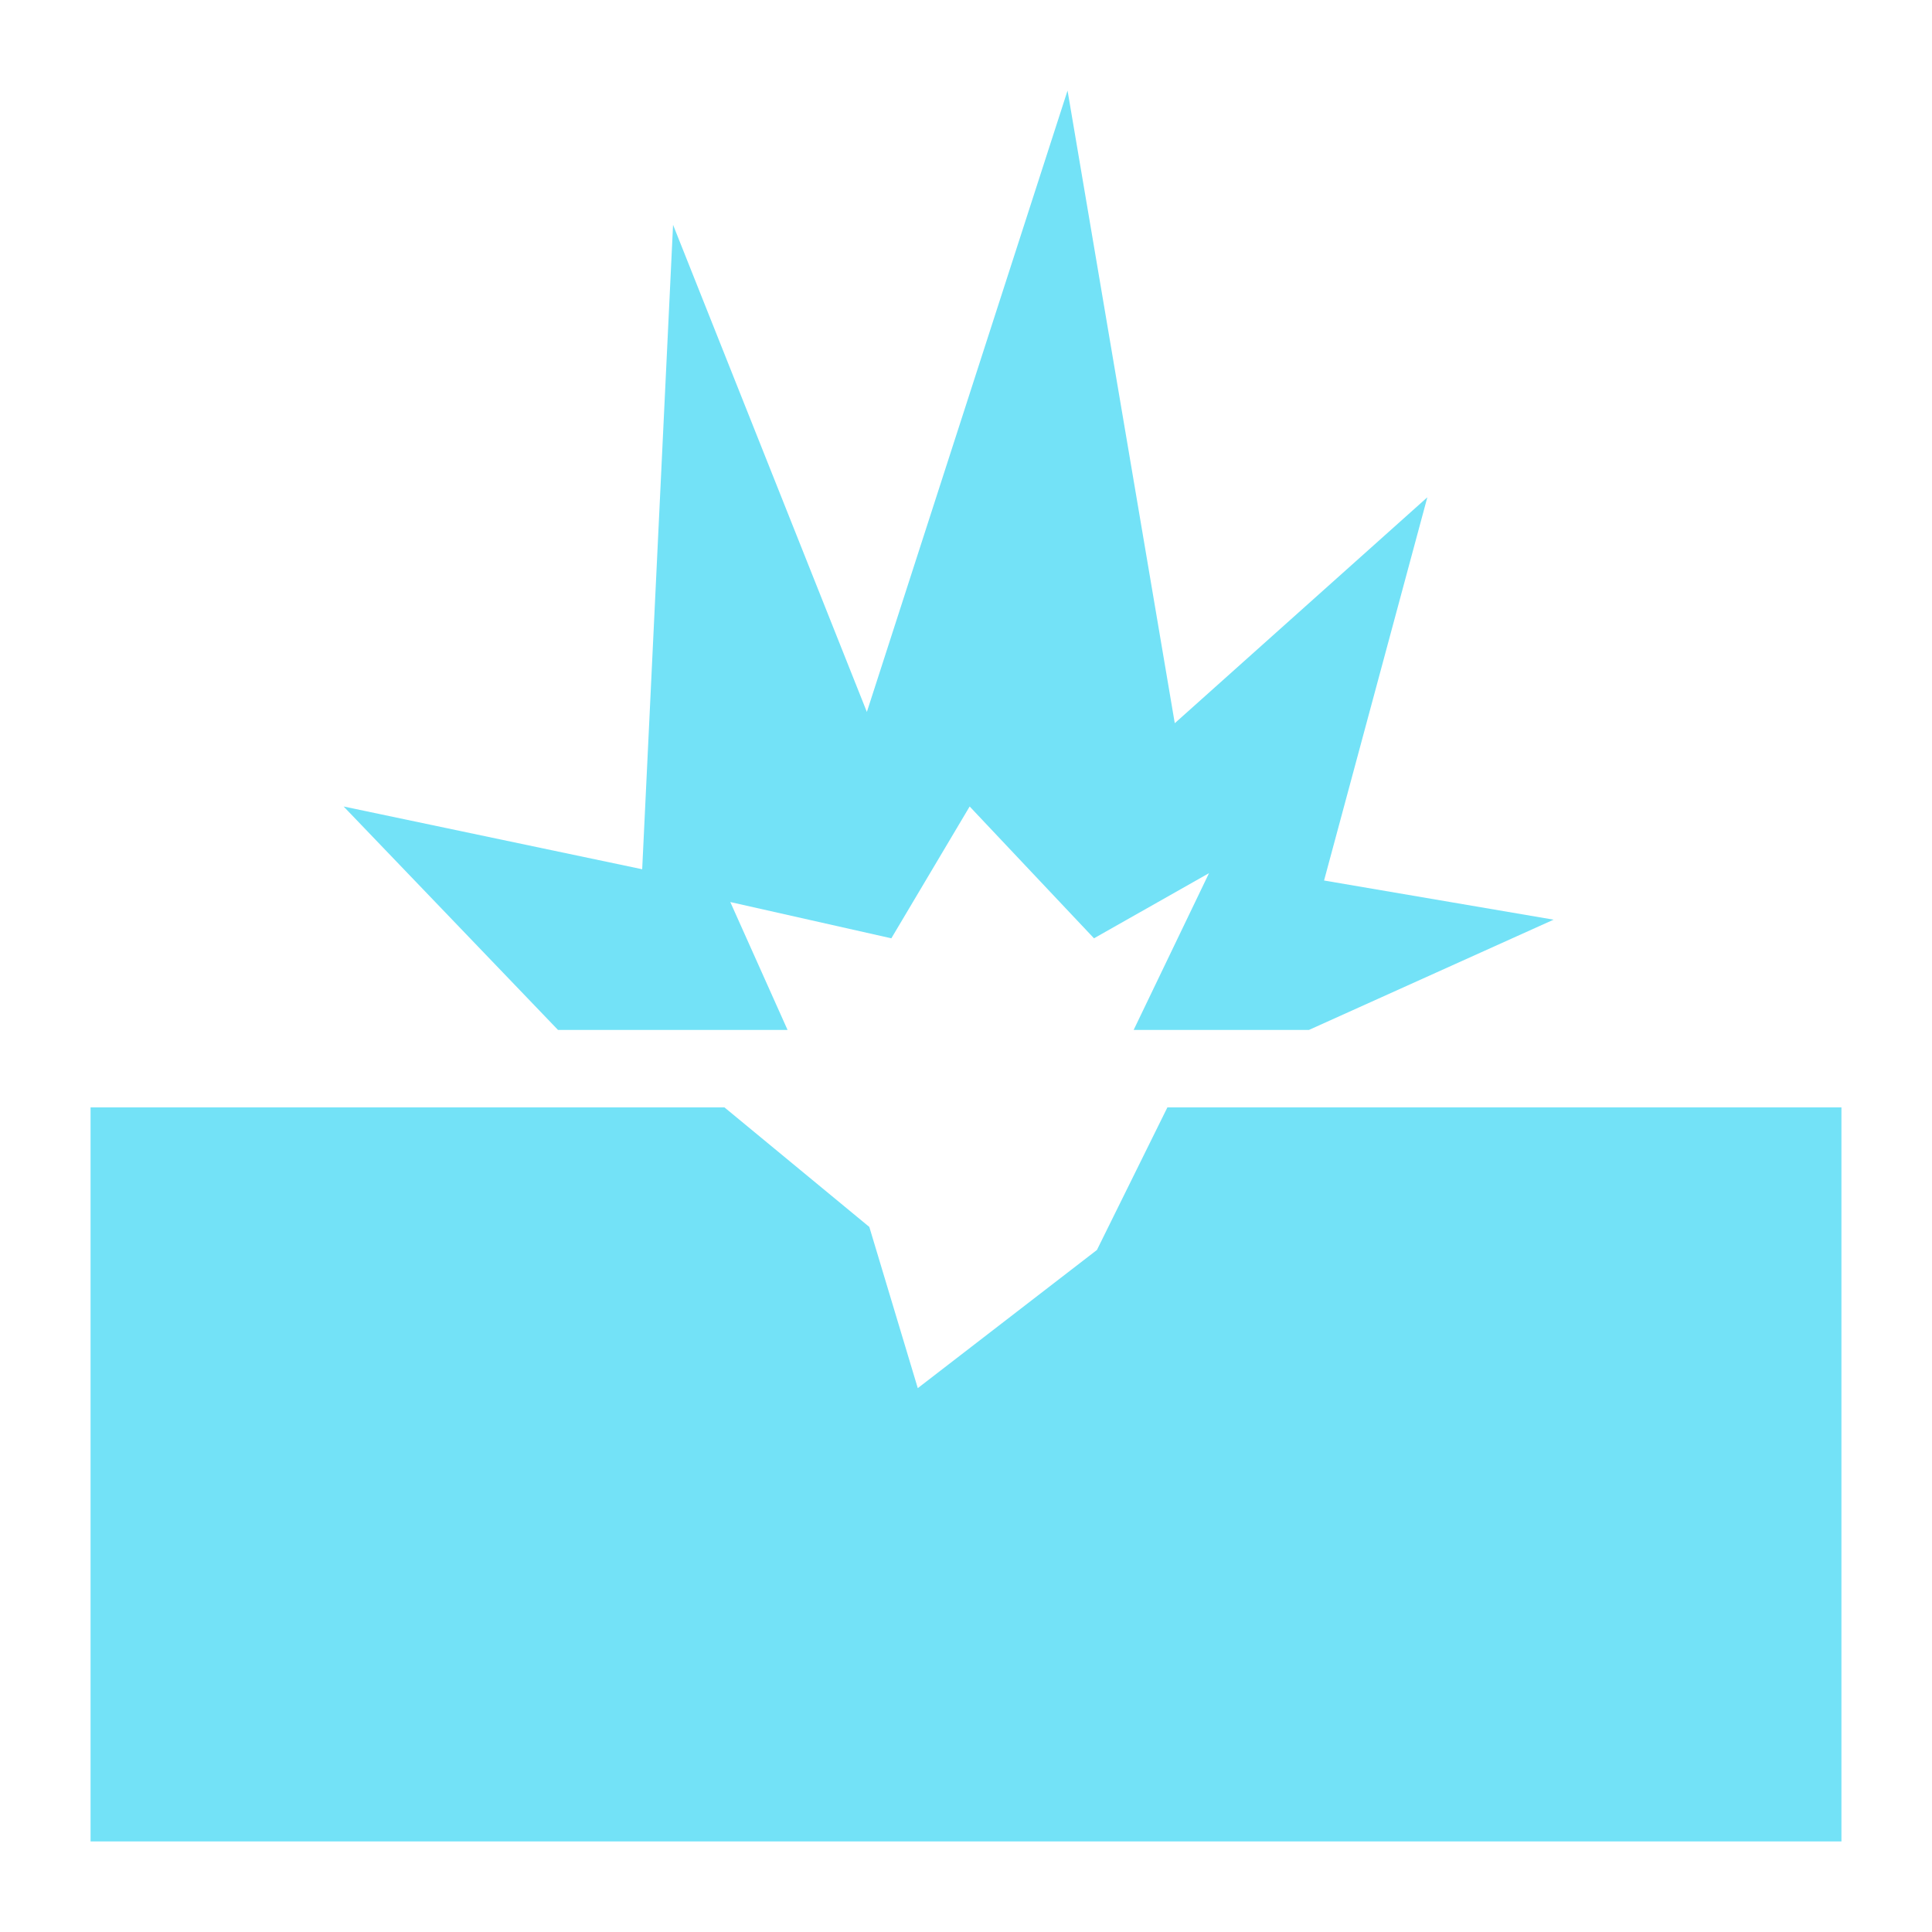
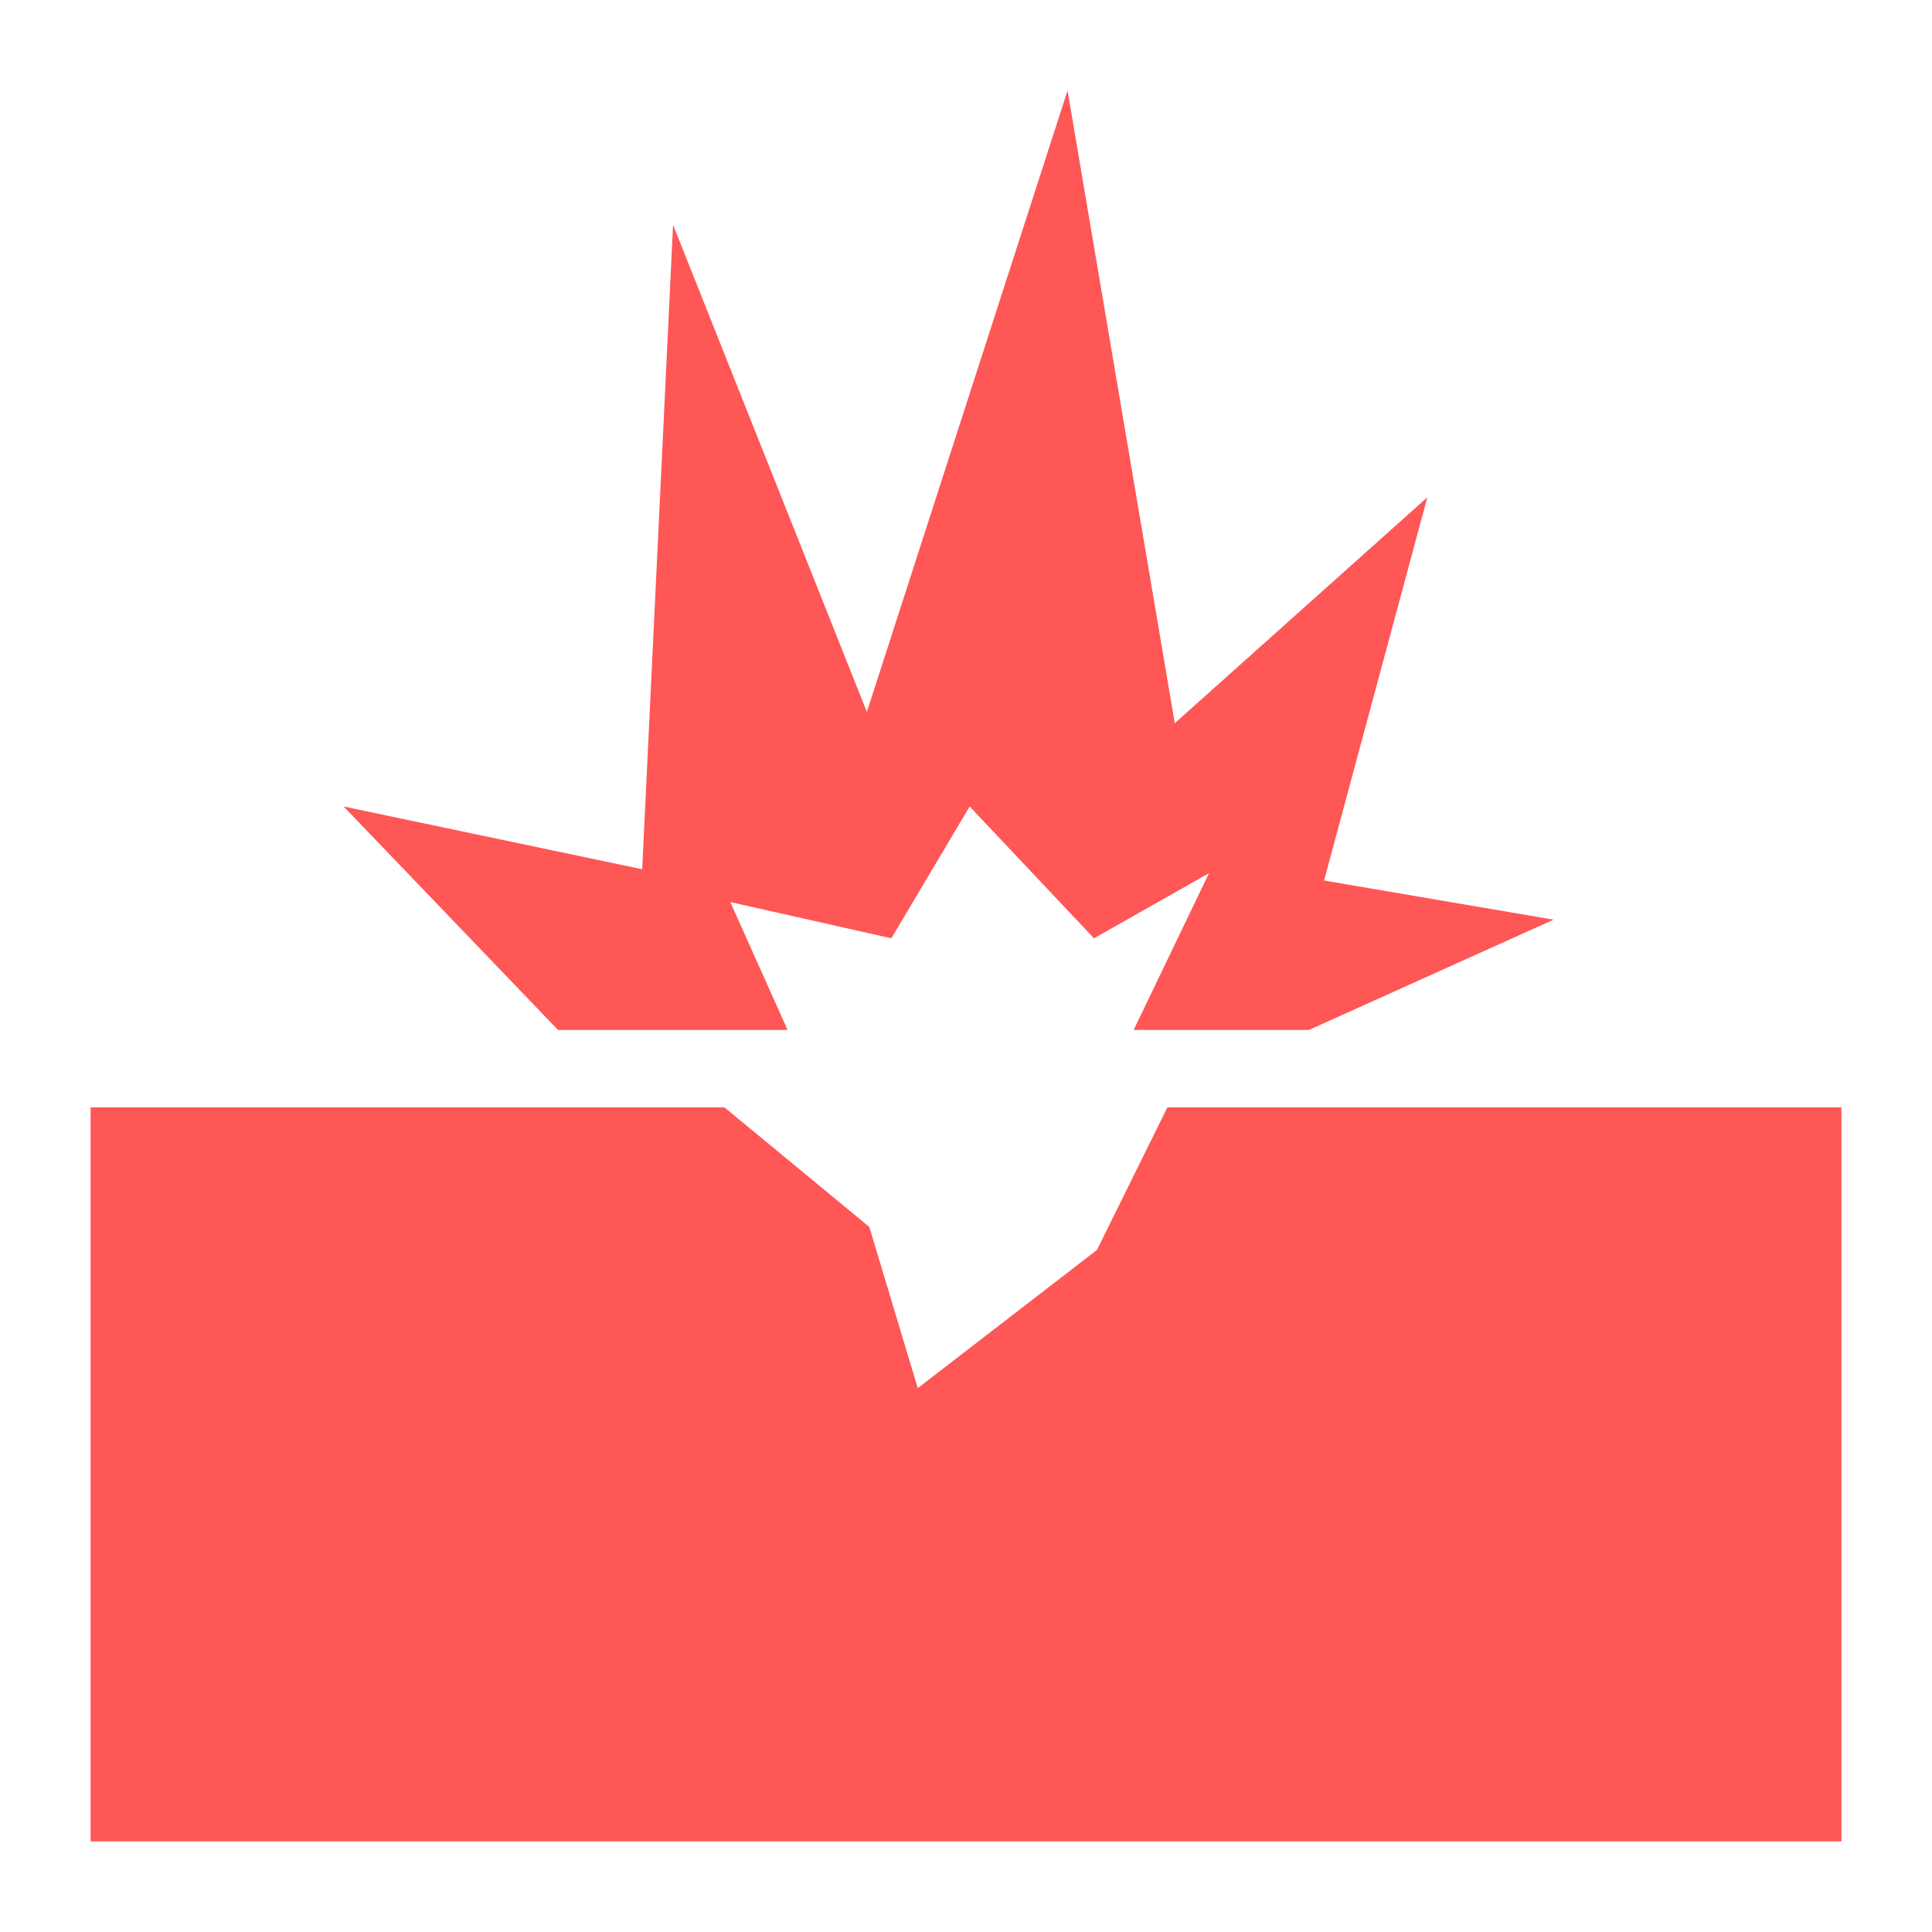
<svg xmlns="http://www.w3.org/2000/svg" width="48" height="48" viewBox="0 0 48 48" fill="none">
  <g id="Icon">
    <g id="Vector">
-       <path d="M29.004 27.512L27.253 31.055L22.802 34.488L21.598 30.483L17.998 27.512H2.25V45.75H45.75V27.512H29.004Z" fill="#73E2F7" />
-       <path d="M32.896 21.876L35.462 12.355L29.187 17.968L26.523 2.25L21.537 17.688L16.722 5.586L15.955 21.596L8.537 20.037L13.864 25.589H19.567L18.144 22.411L22.145 23.312L24.091 20.037L27.18 23.312L30.038 21.693L28.165 25.589H32.519L38.599 22.849L32.896 21.876Z" fill="#73E2F7" />
+       <path d="M29.004 27.512L27.253 31.055L22.802 34.488L21.598 30.483L17.998 27.512H2.25V45.75H45.75V27.512H29.004Z" fill="#FF5656" />
+       <path d="M32.896 21.876L35.462 12.355L29.187 17.968L26.523 2.25L21.537 17.688L16.722 5.586L15.955 21.596L8.537 20.037L13.864 25.589H19.567L18.144 22.411L22.145 23.312L24.091 20.037L27.18 23.312L30.038 21.693L28.165 25.589H32.519L38.599 22.849L32.896 21.876Z" fill="#FF5656" />
    </g>
  </g>
</svg>
